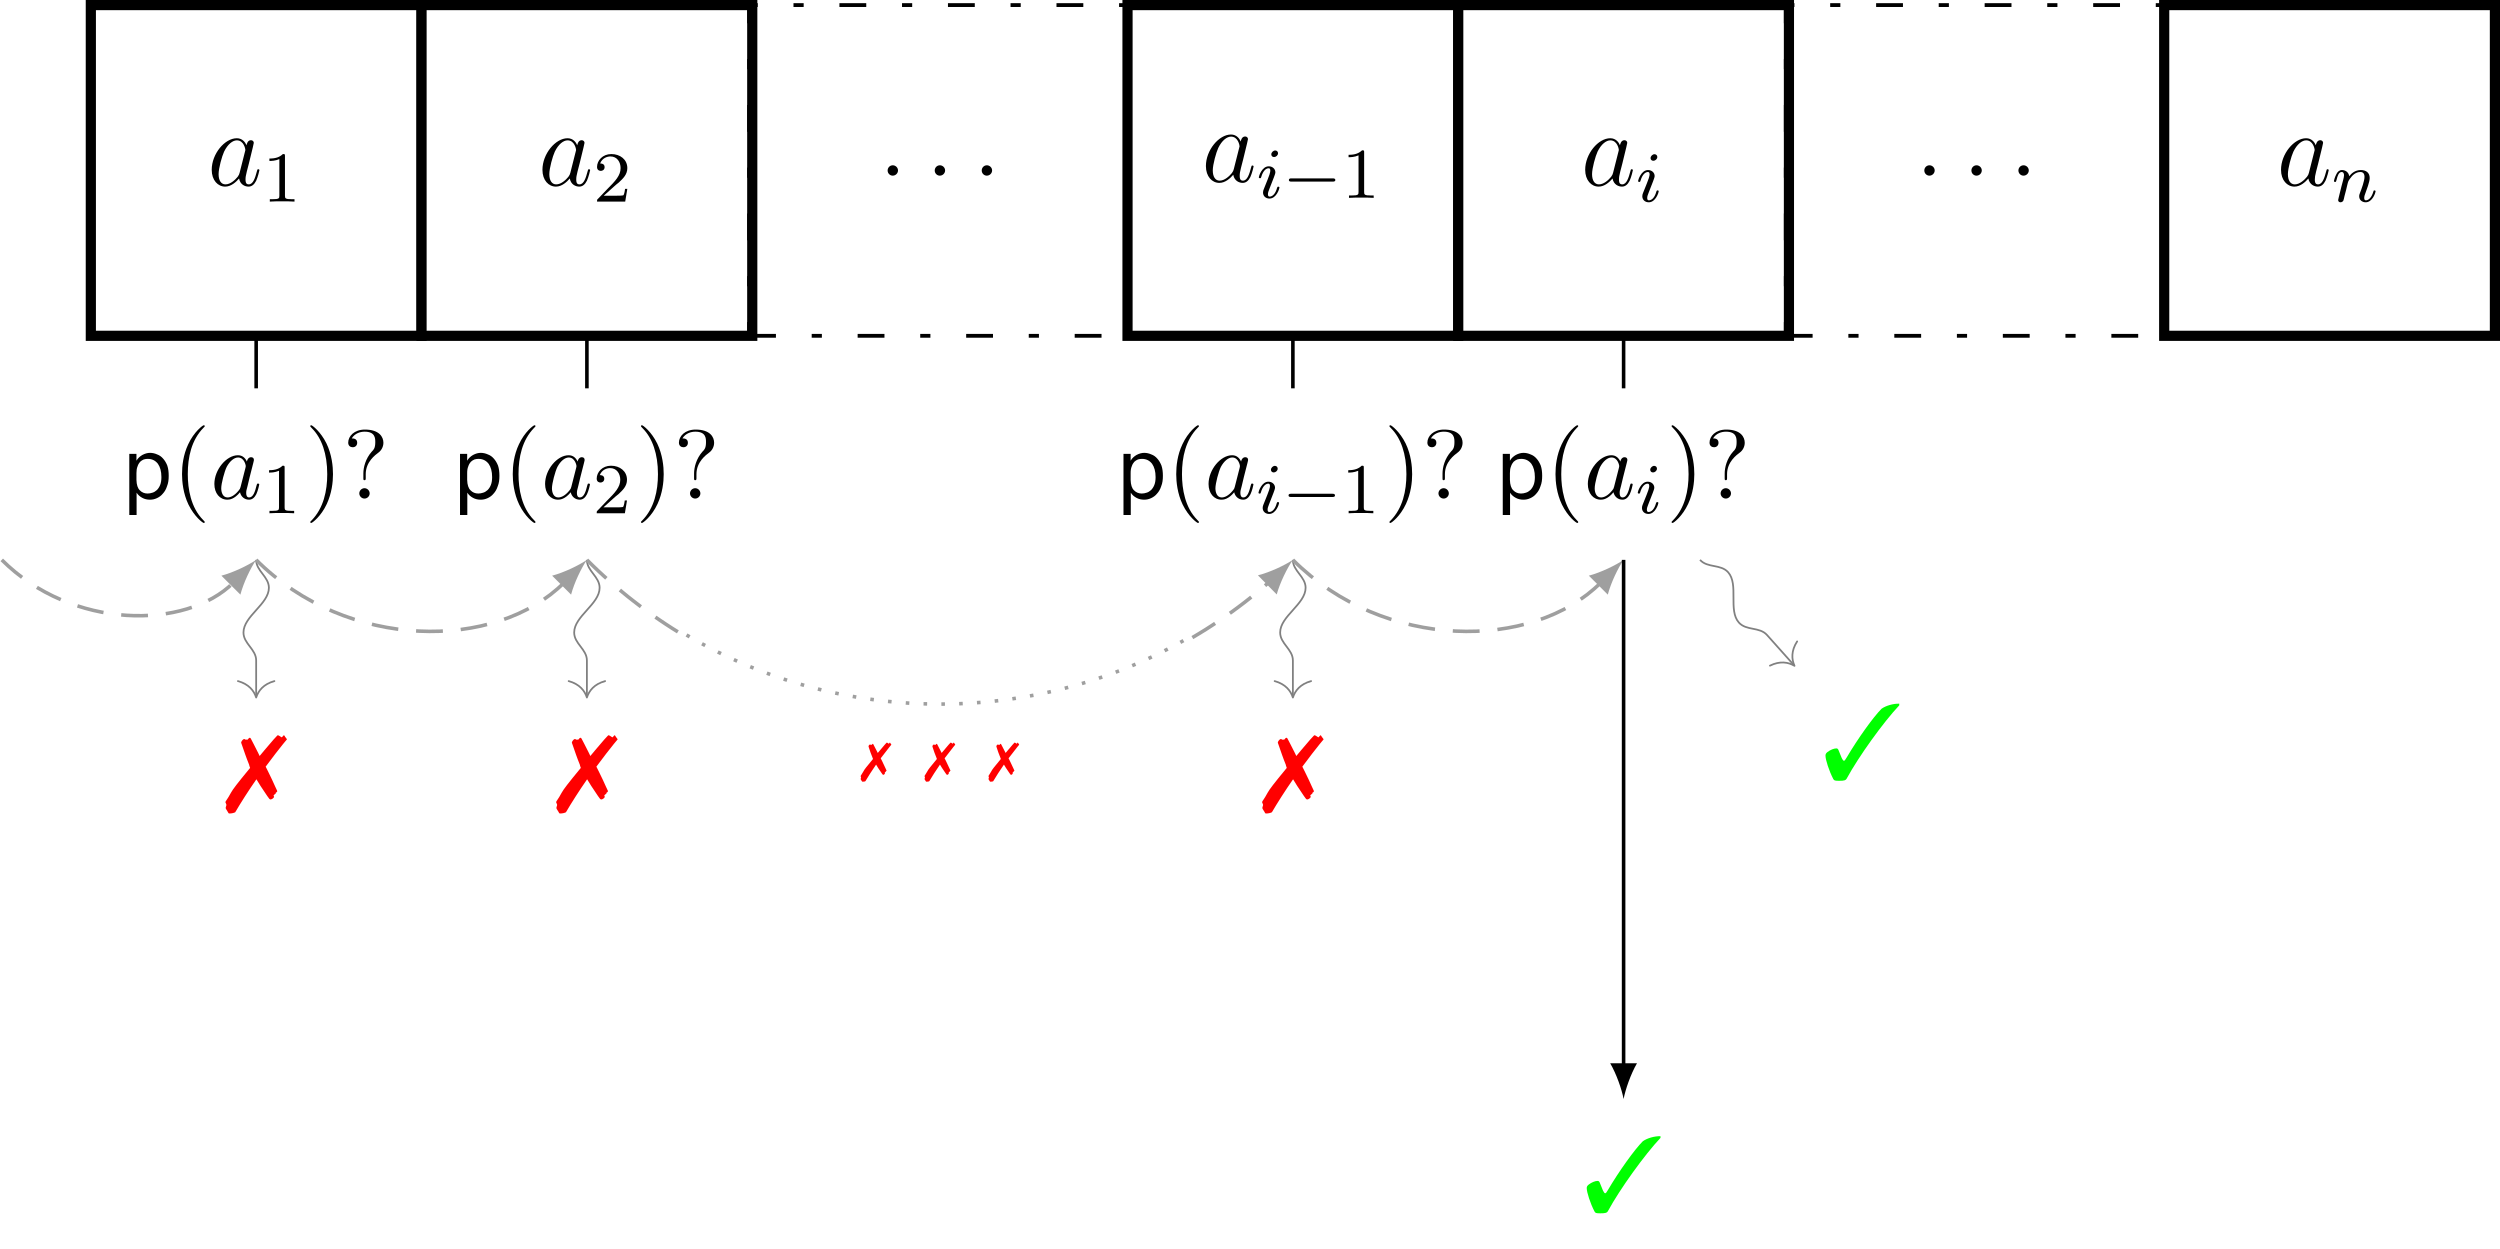
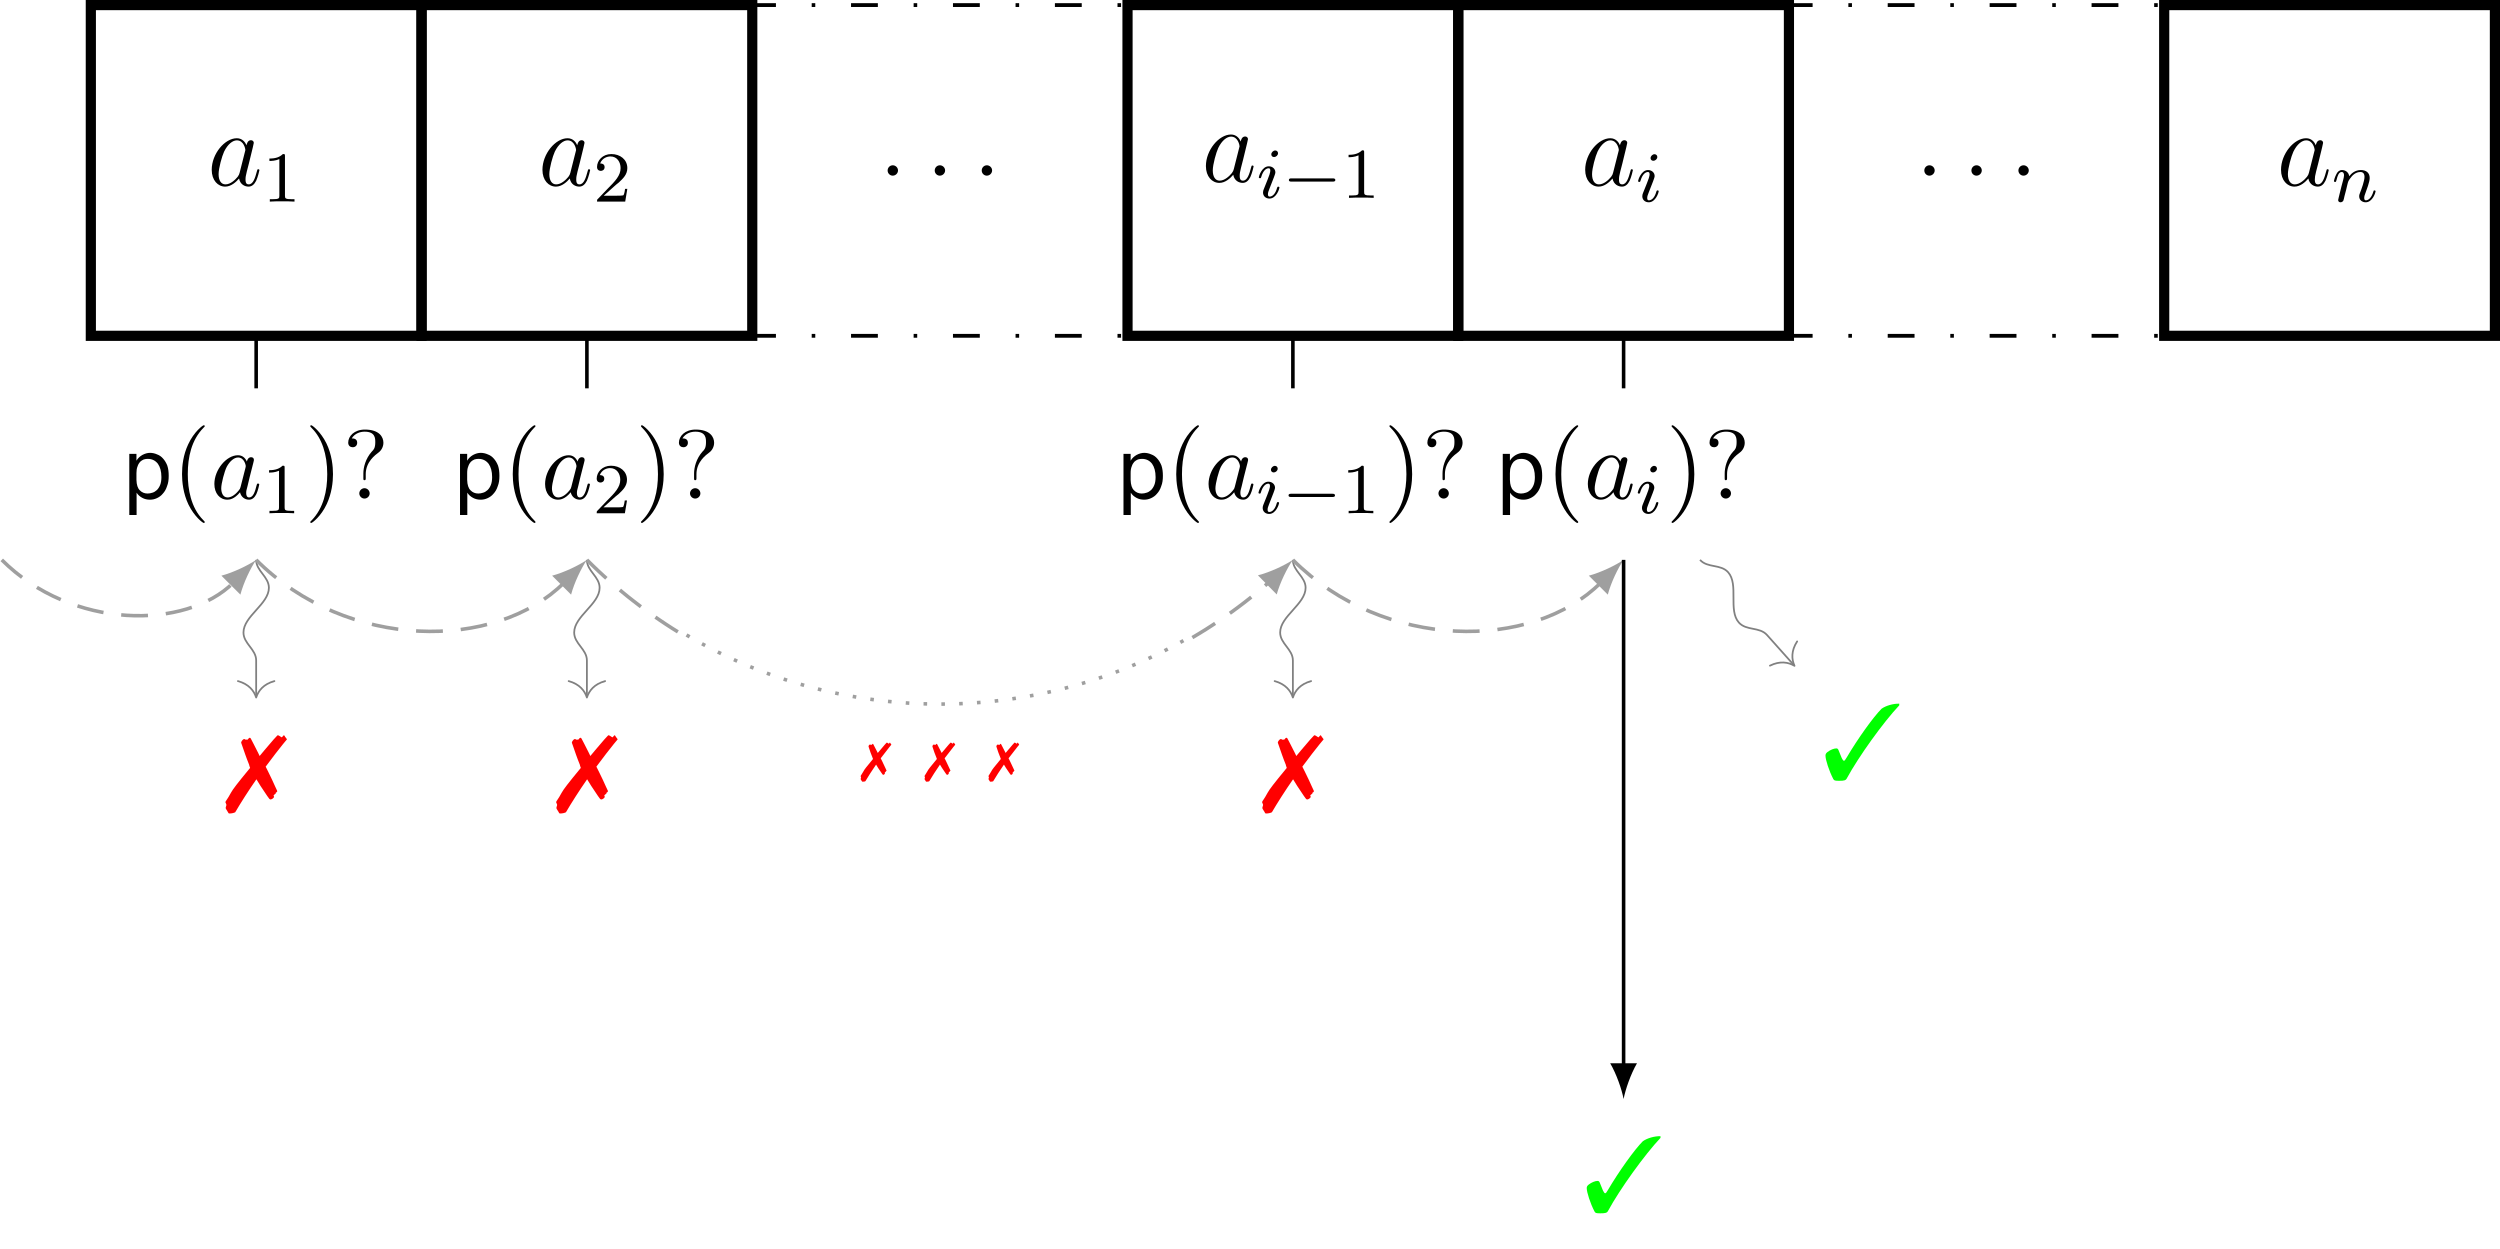
<svg xmlns="http://www.w3.org/2000/svg" xmlns:xlink="http://www.w3.org/1999/xlink" width="278.562pt" height="139.079pt" viewBox="0 0 278.562 139.079" version="1.1">
  <defs>
    <g>
      <symbol overflow="visible" id="glyph0-0">
        <path style="stroke:none;" d="" />
      </symbol>
      <symbol overflow="visible" id="glyph0-1">
        <path style="stroke:none;" d="M 3.594 -1.422 C 3.531 -1.219 3.531 -1.188 3.375 -0.969 C 3.109 -0.641 2.578 -0.125 2.016 -0.125 C 1.531 -0.125 1.25 -0.562 1.25 -1.266 C 1.25 -1.922 1.625 -3.266 1.859 -3.766 C 2.266 -4.609 2.828 -5.031 3.281 -5.031 C 4.078 -5.031 4.234 -4.047 4.234 -3.953 C 4.234 -3.938 4.203 -3.797 4.188 -3.766 Z M 4.359 -4.484 C 4.234 -4.797 3.906 -5.266 3.281 -5.266 C 1.938 -5.266 0.484 -3.531 0.484 -1.75 C 0.484 -0.578 1.172 0.125 1.984 0.125 C 2.641 0.125 3.203 -0.391 3.531 -0.781 C 3.656 -0.078 4.219 0.125 4.578 0.125 C 4.938 0.125 5.219 -0.094 5.438 -0.531 C 5.625 -0.938 5.797 -1.656 5.797 -1.703 C 5.797 -1.766 5.75 -1.812 5.672 -1.812 C 5.562 -1.812 5.562 -1.75 5.516 -1.578 C 5.328 -0.875 5.109 -0.125 4.609 -0.125 C 4.266 -0.125 4.25 -0.438 4.25 -0.672 C 4.25 -0.938 4.281 -1.078 4.391 -1.547 C 4.469 -1.844 4.531 -2.109 4.625 -2.453 C 5.062 -4.25 5.172 -4.672 5.172 -4.75 C 5.172 -4.906 5.047 -5.047 4.859 -5.047 C 4.484 -5.047 4.391 -4.625 4.359 -4.484 Z M 4.359 -4.484 " />
      </symbol>
      <symbol overflow="visible" id="glyph0-2">
        <path style="stroke:none;" d="M 2.203 -0.578 C 2.203 -0.922 1.906 -1.156 1.625 -1.156 C 1.281 -1.156 1.047 -0.875 1.047 -0.578 C 1.047 -0.234 1.328 0 1.609 0 C 1.953 0 2.203 -0.281 2.203 -0.578 Z M 2.203 -0.578 " />
      </symbol>
      <symbol overflow="visible" id="glyph1-0">
        <path style="stroke:none;" d="" />
      </symbol>
      <symbol overflow="visible" id="glyph1-1">
        <path style="stroke:none;" d="M 2.5 -5.078 C 2.5 -5.297 2.484 -5.297 2.266 -5.297 C 1.938 -4.984 1.516 -4.797 0.766 -4.797 L 0.766 -4.531 C 0.984 -4.531 1.406 -4.531 1.875 -4.734 L 1.875 -0.656 C 1.875 -0.359 1.844 -0.266 1.094 -0.266 L 0.812 -0.266 L 0.812 0 C 1.141 -0.031 1.828 -0.031 2.188 -0.031 C 2.547 -0.031 3.234 -0.031 3.562 0 L 3.562 -0.266 L 3.281 -0.266 C 2.531 -0.266 2.5 -0.359 2.5 -0.656 Z M 2.5 -5.078 " />
      </symbol>
      <symbol overflow="visible" id="glyph1-2">
        <path style="stroke:none;" d="M 2.25 -1.625 C 2.375 -1.75 2.703 -2.016 2.844 -2.125 C 3.328 -2.578 3.797 -3.016 3.797 -3.734 C 3.797 -4.688 3 -5.297 2.016 -5.297 C 1.047 -5.297 0.422 -4.578 0.422 -3.859 C 0.422 -3.469 0.734 -3.422 0.844 -3.422 C 1.016 -3.422 1.266 -3.531 1.266 -3.844 C 1.266 -4.25 0.859 -4.25 0.766 -4.25 C 1 -4.844 1.531 -5.031 1.922 -5.031 C 2.656 -5.031 3.047 -4.406 3.047 -3.734 C 3.047 -2.906 2.469 -2.297 1.516 -1.344 L 0.516 -0.297 C 0.422 -0.219 0.422 -0.203 0.422 0 L 3.562 0 L 3.797 -1.422 L 3.547 -1.422 C 3.531 -1.266 3.469 -0.875 3.375 -0.719 C 3.328 -0.656 2.719 -0.656 2.594 -0.656 L 1.172 -0.656 Z M 2.25 -1.625 " />
      </symbol>
      <symbol overflow="visible" id="glyph2-0">
        <path style="stroke:none;" d="" />
      </symbol>
      <symbol overflow="visible" id="glyph2-1">
        <path style="stroke:none;" d="M 2.375 -4.969 C 2.375 -5.141 2.25 -5.281 2.062 -5.281 C 1.859 -5.281 1.625 -5.078 1.625 -4.844 C 1.625 -4.672 1.75 -4.547 1.938 -4.547 C 2.141 -4.547 2.375 -4.734 2.375 -4.969 Z M 1.219 -2.047 L 0.781 -0.953 C 0.734 -0.828 0.703 -0.734 0.703 -0.594 C 0.703 -0.203 1 0.078 1.422 0.078 C 2.203 0.078 2.531 -1.031 2.531 -1.141 C 2.531 -1.219 2.469 -1.25 2.406 -1.25 C 2.312 -1.25 2.297 -1.188 2.266 -1.109 C 2.094 -0.469 1.766 -0.141 1.438 -0.141 C 1.344 -0.141 1.25 -0.188 1.25 -0.391 C 1.25 -0.594 1.312 -0.734 1.406 -0.984 C 1.484 -1.188 1.562 -1.406 1.656 -1.625 L 1.906 -2.266 C 1.969 -2.453 2.078 -2.703 2.078 -2.844 C 2.078 -3.234 1.75 -3.516 1.344 -3.516 C 0.578 -3.516 0.234 -2.406 0.234 -2.297 C 0.234 -2.219 0.297 -2.188 0.359 -2.188 C 0.469 -2.188 0.469 -2.234 0.5 -2.312 C 0.719 -3.078 1.078 -3.297 1.328 -3.297 C 1.438 -3.297 1.516 -3.25 1.516 -3.031 C 1.516 -2.953 1.5 -2.844 1.422 -2.594 Z M 1.219 -2.047 " />
      </symbol>
      <symbol overflow="visible" id="glyph2-2">
        <path style="stroke:none;" d="M 1.594 -1.312 C 1.625 -1.422 1.703 -1.734 1.719 -1.844 C 1.828 -2.281 1.828 -2.281 2.016 -2.547 C 2.281 -2.938 2.656 -3.297 3.188 -3.297 C 3.469 -3.297 3.641 -3.125 3.641 -2.75 C 3.641 -2.312 3.312 -1.406 3.156 -1.016 C 3.047 -0.75 3.047 -0.703 3.047 -0.594 C 3.047 -0.141 3.422 0.078 3.766 0.078 C 4.547 0.078 4.875 -1.031 4.875 -1.141 C 4.875 -1.219 4.812 -1.25 4.75 -1.25 C 4.656 -1.25 4.641 -1.188 4.625 -1.109 C 4.438 -0.453 4.094 -0.141 3.797 -0.141 C 3.672 -0.141 3.609 -0.219 3.609 -0.406 C 3.609 -0.594 3.672 -0.766 3.75 -0.969 C 3.859 -1.266 4.219 -2.188 4.219 -2.625 C 4.219 -3.234 3.797 -3.516 3.234 -3.516 C 2.578 -3.516 2.172 -3.125 1.938 -2.828 C 1.875 -3.266 1.531 -3.516 1.125 -3.516 C 0.844 -3.516 0.641 -3.328 0.516 -3.078 C 0.312 -2.703 0.234 -2.312 0.234 -2.297 C 0.234 -2.219 0.297 -2.188 0.359 -2.188 C 0.469 -2.188 0.469 -2.219 0.531 -2.438 C 0.625 -2.828 0.766 -3.297 1.094 -3.297 C 1.312 -3.297 1.359 -3.094 1.359 -2.922 C 1.359 -2.766 1.312 -2.625 1.25 -2.359 C 1.234 -2.297 1.109 -1.828 1.078 -1.719 L 0.781 -0.516 C 0.75 -0.391 0.703 -0.203 0.703 -0.172 C 0.703 0.016 0.859 0.078 0.969 0.078 C 1.109 0.078 1.234 -0.016 1.281 -0.109 C 1.312 -0.156 1.375 -0.438 1.406 -0.594 Z M 1.594 -1.312 " />
      </symbol>
      <symbol overflow="visible" id="glyph3-0">
        <path style="stroke:none;" d="" />
      </symbol>
      <symbol overflow="visible" id="glyph3-1">
        <path style="stroke:none;" d="M 5.562 -1.812 C 5.703 -1.812 5.875 -1.812 5.875 -1.984 C 5.875 -2.172 5.703 -2.172 5.562 -2.172 L 1 -2.172 C 0.875 -2.172 0.703 -2.172 0.703 -1.984 C 0.703 -1.812 0.875 -1.812 1 -1.812 Z M 5.562 -1.812 " />
      </symbol>
      <symbol overflow="visible" id="glyph4-0">
        <path style="stroke:none;" d="" />
      </symbol>
      <symbol overflow="visible" id="glyph4-1">
        <path style="stroke:none;" d="M 8.625 -8.422 C 7.953 -8.438 7.141 -8.203 6.656 -7.859 C 5.734 -6.938 4 -4.516 2.766 -2.422 C 2.609 -2.141 2.531 -2.062 2.469 -2.062 C 2.391 -2.062 2.312 -2.156 2.219 -2.359 L 1.875 -3.203 C 1.812 -3.375 1.75 -3.438 1.609 -3.438 C 1.344 -3.438 0.953 -3.281 0.625 -3.031 C 0.469 -2.906 0.406 -2.797 0.406 -2.641 C 0.406 -2.156 0.812 -0.922 1.266 -0.047 C 1.359 0.141 1.438 0.172 1.922 0.172 C 2.516 0.172 2.672 0.125 2.797 -0.125 C 4.094 -2.516 6.844 -6.344 8.625 -8.234 Z M 8.625 -8.422 " />
      </symbol>
      <symbol overflow="visible" id="glyph4-2">
        <path style="stroke:none;" d="M 4.469 -4.391 C 5.031 -5.156 6.172 -6.641 6.391 -6.891 C 6.484 -7.016 6.594 -7.141 6.688 -7.25 C 6.734 -7.312 6.797 -7.359 6.797 -7.391 C 6.828 -7.406 6.844 -7.422 6.844 -7.438 C 6.844 -7.453 6.766 -7.562 6.734 -7.594 L 6.641 -7.703 C 6.641 -7.719 6.609 -7.75 6.594 -7.797 C 6.531 -7.859 6.531 -7.891 6.516 -7.891 L 6.5 -7.891 C 6.484 -7.891 6.469 -7.859 6.453 -7.859 C 6.406 -7.812 6.375 -7.766 6.328 -7.719 C 6.328 -7.703 6.297 -7.688 6.25 -7.656 C 6.094 -7.766 5.891 -7.891 5.828 -7.891 C 5.781 -7.891 5.766 -7.859 5.344 -7.406 C 4.453 -6.375 4.016 -5.844 3.797 -5.578 C 3.734 -5.719 3.734 -5.719 3.641 -5.906 C 3.422 -6.328 3.25 -6.656 3.125 -6.922 C 2.781 -7.609 2.781 -7.609 2.688 -7.609 C 2.656 -7.609 2.609 -7.578 2.594 -7.562 C 2.562 -7.531 2.547 -7.5 2.516 -7.469 L 2.438 -7.391 C 2.391 -7.406 2.359 -7.406 2.344 -7.406 C 2.312 -7.406 2.297 -7.406 2.25 -7.391 C 2.156 -7.453 2.109 -7.469 2.062 -7.469 C 1.953 -7.469 1.734 -7.203 1.734 -7.062 C 1.734 -7.047 1.766 -6.953 1.812 -6.844 L 2.203 -5.719 C 2.344 -5.344 2.469 -4.969 2.625 -4.609 C 2.625 -4.547 2.672 -4.438 2.734 -4.25 C 1.266 -2.469 0.828 -1.891 0.609 -1.5 C 0.375 -1.094 0.234 -0.828 0.172 -0.766 C 0.062 -0.609 -0.016 -0.484 -0.016 -0.422 C -0.016 -0.406 0.031 -0.328 0.078 -0.203 C 0.078 -0.172 0.094 -0.125 0.094 -0.125 C 0.094 -0.094 0.078 -0.016 0.031 0.109 C 0.031 0.141 0.016 0.172 0.016 0.188 C 0.016 0.281 0.016 0.281 0.281 0.703 C 0.328 0.812 0.359 0.828 0.453 0.828 C 0.672 0.828 0.953 0.766 1.078 0.688 C 1.641 -0.281 2.594 -1.781 3.438 -2.984 C 3.844 -2.312 3.844 -2.312 4.641 -1.125 C 4.859 -0.797 4.922 -0.734 5.016 -0.734 C 5.156 -0.734 5.406 -0.922 5.406 -1.031 C 5.406 -1.047 5.391 -1.094 5.359 -1.141 C 5.359 -1.141 5.359 -1.172 5.359 -1.188 C 5.359 -1.203 5.391 -1.25 5.469 -1.297 L 5.594 -1.406 L 5.594 -1.484 C 5.688 -1.531 5.719 -1.562 5.766 -1.656 L 5.719 -1.766 C 5.672 -1.859 5.672 -1.875 5.516 -2.203 C 5.312 -2.672 5.094 -3.125 4.766 -3.797 Z M 4.469 -4.391 " />
      </symbol>
      <symbol overflow="visible" id="glyph5-0">
        <path style="stroke:none;" d="" />
      </symbol>
      <symbol overflow="visible" id="glyph5-1">
        <path style="stroke:none;" d="M 0.656 -4.984 L 0.656 1.828 L 1.469 1.828 L 1.469 -0.656 C 1.625 -0.406 1.844 -0.219 2.109 -0.078 C 2.359 0.062 2.656 0.125 2.953 0.125 C 3.219 0.125 3.469 0.078 3.734 -0.047 C 3.969 -0.156 4.203 -0.312 4.391 -0.547 C 4.594 -0.766 4.75 -1.031 4.859 -1.375 C 5 -1.719 5.047 -2.094 5.047 -2.531 C 5.047 -2.969 5 -3.344 4.891 -3.672 C 4.766 -3.984 4.609 -4.25 4.422 -4.453 C 4.234 -4.672 4.016 -4.828 3.75 -4.922 C 3.516 -5.031 3.234 -5.094 2.969 -5.094 C 2.688 -5.094 2.406 -5.016 2.109 -4.859 C 1.844 -4.703 1.609 -4.5 1.453 -4.219 L 1.453 -4.984 Z M 1.453 -2.078 L 1.453 -2.828 C 1.453 -3.125 1.484 -3.375 1.578 -3.594 C 1.641 -3.797 1.75 -3.969 1.859 -4.094 C 1.984 -4.203 2.109 -4.297 2.266 -4.359 C 2.422 -4.406 2.578 -4.422 2.719 -4.422 C 3.203 -4.422 3.562 -4.234 3.844 -3.875 C 4.094 -3.516 4.234 -3.031 4.234 -2.391 C 4.234 -2.047 4.188 -1.75 4.094 -1.516 C 4 -1.281 3.875 -1.094 3.734 -0.953 C 3.578 -0.812 3.406 -0.703 3.234 -0.656 C 3.047 -0.594 2.875 -0.562 2.688 -0.562 C 2.344 -0.562 2.047 -0.688 1.828 -0.922 C 1.594 -1.141 1.469 -1.531 1.453 -2.078 Z M 1.453 -2.078 " />
      </symbol>
      <symbol overflow="visible" id="glyph6-0">
        <path style="stroke:none;" d="" />
      </symbol>
      <symbol overflow="visible" id="glyph6-1">
        <path style="stroke:none;" d="M 3.609 2.625 C 3.609 2.578 3.609 2.562 3.422 2.375 C 2.062 1 1.719 -1.062 1.719 -2.719 C 1.719 -4.625 2.125 -6.516 3.469 -7.891 C 3.609 -8.016 3.609 -8.031 3.609 -8.078 C 3.609 -8.141 3.562 -8.172 3.5 -8.172 C 3.391 -8.172 2.406 -7.438 1.766 -6.047 C 1.203 -4.859 1.078 -3.641 1.078 -2.719 C 1.078 -1.875 1.203 -0.562 1.797 0.672 C 2.453 2.016 3.391 2.719 3.5 2.719 C 3.562 2.719 3.609 2.688 3.609 2.625 Z M 3.609 2.625 " />
      </symbol>
      <symbol overflow="visible" id="glyph6-2">
        <path style="stroke:none;" d="M 3.156 -2.719 C 3.156 -3.578 3.031 -4.891 2.438 -6.125 C 1.781 -7.469 0.844 -8.172 0.734 -8.172 C 0.672 -8.172 0.625 -8.141 0.625 -8.078 C 0.625 -8.031 0.625 -8.016 0.828 -7.812 C 1.891 -6.734 2.516 -5 2.516 -2.719 C 2.516 -0.859 2.109 1.062 0.766 2.438 C 0.625 2.562 0.625 2.578 0.625 2.625 C 0.625 2.688 0.672 2.719 0.734 2.719 C 0.844 2.719 1.828 1.984 2.469 0.594 C 3.016 -0.594 3.156 -1.812 3.156 -2.719 Z M 3.156 -2.719 " />
      </symbol>
      <symbol overflow="visible" id="glyph6-3">
        <path style="stroke:none;" d="M 2.562 -2.719 C 2.562 -4.094 3.625 -4.859 4 -5.141 C 4.297 -5.359 4.531 -5.766 4.531 -6.219 C 4.531 -6.844 4.094 -7.688 2.469 -7.688 C 1.281 -7.688 0.609 -6.953 0.609 -6.234 C 0.609 -5.875 0.859 -5.719 1.109 -5.719 C 1.422 -5.719 1.609 -5.938 1.609 -6.219 C 1.609 -6.703 1.156 -6.703 1 -6.703 C 1.344 -7.281 1.969 -7.453 2.438 -7.453 C 3.625 -7.453 3.625 -6.703 3.625 -6.281 C 3.625 -5.641 3.453 -5.438 3.25 -5.25 C 2.531 -4.453 2.297 -3.453 2.297 -2.797 L 2.297 -2.297 C 2.297 -2.109 2.297 -2.047 2.422 -2.047 C 2.562 -2.047 2.562 -2.141 2.562 -2.328 Z M 3 -0.578 C 3 -0.891 2.734 -1.156 2.422 -1.156 C 2.109 -1.156 1.844 -0.891 1.844 -0.578 C 1.844 -0.266 2.109 0 2.422 0 C 2.734 0 3 -0.266 3 -0.578 Z M 3 -0.578 " />
      </symbol>
      <symbol overflow="visible" id="glyph7-0">
        <path style="stroke:none;" d="" />
      </symbol>
      <symbol overflow="visible" id="glyph7-1">
        <path style="stroke:none;" d="M 4.062 -4.125 C 3.875 -4.531 3.562 -4.828 3.062 -4.828 C 1.781 -4.828 0.438 -3.219 0.438 -1.625 C 0.438 -0.594 1.031 0.125 1.891 0.125 C 2.109 0.125 2.656 0.078 3.297 -0.703 C 3.391 -0.234 3.781 0.125 4.297 0.125 C 4.672 0.125 4.922 -0.125 5.109 -0.484 C 5.297 -0.875 5.438 -1.531 5.438 -1.562 C 5.438 -1.672 5.328 -1.672 5.297 -1.672 C 5.188 -1.672 5.188 -1.625 5.141 -1.469 C 4.969 -0.766 4.766 -0.125 4.312 -0.125 C 4.031 -0.125 3.984 -0.406 3.984 -0.625 C 3.984 -0.859 4.016 -0.953 4.141 -1.422 C 4.25 -1.891 4.281 -2 4.375 -2.406 L 4.766 -3.938 C 4.844 -4.25 4.844 -4.266 4.844 -4.312 C 4.844 -4.5 4.719 -4.609 4.531 -4.609 C 4.266 -4.609 4.094 -4.359 4.062 -4.125 Z M 3.359 -1.297 C 3.297 -1.094 3.297 -1.078 3.141 -0.891 C 2.656 -0.297 2.219 -0.125 1.906 -0.125 C 1.359 -0.125 1.203 -0.719 1.203 -1.141 C 1.203 -1.688 1.562 -3.031 1.812 -3.531 C 2.156 -4.172 2.641 -4.578 3.078 -4.578 C 3.781 -4.578 3.938 -3.688 3.938 -3.625 C 3.938 -3.562 3.922 -3.484 3.906 -3.438 Z M 3.359 -1.297 " />
      </symbol>
      <symbol overflow="visible" id="glyph8-0">
        <path style="stroke:none;" d="" />
      </symbol>
      <symbol overflow="visible" id="glyph8-1">
        <path style="stroke:none;" d="M 2.234 -2.203 C 2.516 -2.578 3.094 -3.328 3.203 -3.453 C 3.25 -3.516 3.297 -3.578 3.344 -3.625 C 3.375 -3.656 3.406 -3.688 3.406 -3.703 C 3.422 -3.703 3.422 -3.719 3.422 -3.719 C 3.422 -3.734 3.391 -3.781 3.375 -3.797 L 3.328 -3.859 C 3.328 -3.859 3.312 -3.891 3.297 -3.906 C 3.266 -3.938 3.266 -3.953 3.266 -3.953 L 3.25 -3.953 C 3.25 -3.953 3.234 -3.938 3.234 -3.938 C 3.203 -3.906 3.188 -3.891 3.172 -3.859 C 3.172 -3.859 3.156 -3.844 3.125 -3.828 C 3.047 -3.891 2.953 -3.953 2.922 -3.953 C 2.891 -3.953 2.891 -3.938 2.672 -3.703 C 2.234 -3.188 2.016 -2.922 1.906 -2.797 C 1.875 -2.859 1.875 -2.859 1.828 -2.953 C 1.719 -3.172 1.625 -3.328 1.562 -3.469 C 1.391 -3.812 1.391 -3.812 1.344 -3.812 C 1.328 -3.812 1.297 -3.797 1.297 -3.781 C 1.281 -3.766 1.281 -3.75 1.266 -3.734 L 1.219 -3.703 C 1.203 -3.703 1.188 -3.703 1.172 -3.703 C 1.156 -3.703 1.156 -3.703 1.125 -3.703 C 1.078 -3.734 1.062 -3.734 1.031 -3.734 C 0.969 -3.734 0.875 -3.609 0.875 -3.531 C 0.875 -3.531 0.891 -3.484 0.906 -3.422 L 1.094 -2.859 C 1.172 -2.672 1.234 -2.484 1.312 -2.297 C 1.312 -2.281 1.344 -2.219 1.375 -2.125 C 0.641 -1.234 0.406 -0.953 0.312 -0.75 C 0.188 -0.547 0.109 -0.406 0.094 -0.391 C 0.031 -0.312 0 -0.25 0 -0.203 C 0 -0.203 0.016 -0.156 0.031 -0.109 C 0.047 -0.078 0.047 -0.062 0.047 -0.062 C 0.047 -0.047 0.031 0 0.016 0.047 C 0.016 0.078 0 0.078 0 0.094 C 0 0.141 0 0.141 0.141 0.359 C 0.172 0.406 0.172 0.406 0.234 0.406 C 0.328 0.406 0.484 0.391 0.531 0.344 C 0.812 -0.141 1.297 -0.891 1.719 -1.5 C 1.922 -1.156 1.922 -1.156 2.328 -0.562 C 2.438 -0.406 2.469 -0.359 2.516 -0.359 C 2.578 -0.359 2.703 -0.453 2.703 -0.516 C 2.703 -0.531 2.703 -0.547 2.688 -0.562 C 2.688 -0.578 2.688 -0.594 2.688 -0.594 C 2.688 -0.609 2.703 -0.625 2.734 -0.656 L 2.797 -0.703 L 2.797 -0.734 C 2.844 -0.766 2.859 -0.781 2.891 -0.828 L 2.859 -0.891 C 2.844 -0.938 2.844 -0.938 2.766 -1.094 C 2.656 -1.328 2.547 -1.562 2.391 -1.891 Z M 2.234 -2.203 " />
      </symbol>
    </g>
    <clipPath id="clip1">
      <path d="M 240 0 L 278.562 0 L 278.562 38 L 240 38 Z M 240 0 " />
    </clipPath>
  </defs>
  <g id="surface1">
-     <path style="fill-rule:nonzero;fill:rgb(100%,100%,100%);fill-opacity:1;stroke-width:1.134;stroke-linecap:butt;stroke-linejoin:miter;stroke:rgb(0%,0%,0%);stroke-opacity:1;stroke-miterlimit:10;" d="M -18.425 -18.426 L 18.427 -18.426 L 18.427 18.426 L -18.425 18.426 Z M -18.425 -18.426 " transform="matrix(1,0,0,-1,28.546,18.992)" />
+     <path style="fill:none;stroke-width:1.134;stroke-linecap:butt;stroke-linejoin:miter;stroke:rgb(0%,0%,0%);stroke-opacity:1;stroke-miterlimit:10;" d="M -18.425 -18.426 L 18.427 -18.426 L 18.427 18.426 L -18.425 18.426 Z M -18.425 -18.426 " transform="matrix(1,0,0,-1,28.546,18.992)" />
    <g style="fill:rgb(0%,0%,0%);fill-opacity:1;">
      <use xlink:href="#glyph0-1" x="23.107" y="20.669" />
    </g>
    <g style="fill:rgb(0%,0%,0%);fill-opacity:1;">
      <use xlink:href="#glyph1-1" x="29.252" y="22.463" />
    </g>
-     <path style="fill-rule:nonzero;fill:rgb(100%,100%,100%);fill-opacity:1;stroke-width:1.134;stroke-linecap:butt;stroke-linejoin:miter;stroke:rgb(0%,0%,0%);stroke-opacity:1;stroke-miterlimit:10;" d="M -18.427 -18.426 L 18.424 -18.426 L 18.424 18.426 L -18.427 18.426 Z M -18.427 -18.426 " transform="matrix(1,0,0,-1,65.396,18.992)" />
+     <path style="fill:none;stroke-width:1.134;stroke-linecap:butt;stroke-linejoin:miter;stroke:rgb(0%,0%,0%);stroke-opacity:1;stroke-miterlimit:10;" d="M -18.427 -18.426 L 18.424 -18.426 L 18.424 18.426 L -18.427 18.426 Z M -18.427 -18.426 " transform="matrix(1,0,0,-1,65.396,18.992)" />
    <g style="fill:rgb(0%,0%,0%);fill-opacity:1;">
      <use xlink:href="#glyph0-1" x="59.958" y="20.669" />
    </g>
    <g style="fill:rgb(0%,0%,0%);fill-opacity:1;">
      <use xlink:href="#glyph1-2" x="66.102" y="22.463" />
    </g>
-     <path style="fill:none;stroke-width:0.425;stroke-linecap:butt;stroke-linejoin:miter;stroke:rgb(0%,0%,0%);stroke-opacity:1;stroke-dasharray:2.989,3.985,1.134,3.985;stroke-miterlimit:10;" d="M -21.258 -18.426 L 21.261 -18.426 L 21.261 18.426 L -21.258 18.426 Z M -21.258 -18.426 " transform="matrix(1,0,0,-1,104.727,18.992)" />
    <g style="fill:rgb(0%,0%,0%);fill-opacity:1;">
      <use xlink:href="#glyph0-2" x="97.857" y="19.573" />
    </g>
    <g style="fill:rgb(0%,0%,0%);fill-opacity:1;">
      <use xlink:href="#glyph0-2" x="103.105" y="19.573" />
    </g>
    <g style="fill:rgb(0%,0%,0%);fill-opacity:1;">
      <use xlink:href="#glyph0-2" x="108.342" y="19.573" />
    </g>
-     <path style="fill-rule:nonzero;fill:rgb(100%,100%,100%);fill-opacity:1;stroke-width:1.134;stroke-linecap:butt;stroke-linejoin:miter;stroke:rgb(0%,0%,0%);stroke-opacity:1;stroke-miterlimit:10;" d="M -18.425 -18.426 L 18.426 -18.426 L 18.426 18.426 L -18.425 18.426 Z M -18.425 -18.426 " transform="matrix(1,0,0,-1,144.058,18.992)" />
+     <path style="fill:none;stroke-width:0.425;stroke-linecap:butt;stroke-linejoin:miter;stroke:rgb(0%,0%,0%);stroke-opacity:1;stroke-dasharray:2.989,3.985,0.399,3.985;stroke-miterlimit:10;" d="M -21.258 18.426 L 21.261 18.426 " transform="matrix(1,0,0,-1,104.727,18.992)" />
+     <path style="fill:none;stroke-width:0.425;stroke-linecap:butt;stroke-linejoin:miter;stroke:rgb(0%,0%,0%);stroke-opacity:1;stroke-dasharray:2.989,3.985,0.399,3.985;stroke-miterlimit:10;" d="M -21.258 -18.426 L 21.261 -18.426 " transform="matrix(1,0,0,-1,104.727,18.992)" />
+     <path style="fill:none;stroke-width:1.134;stroke-linecap:butt;stroke-linejoin:miter;stroke:rgb(0%,0%,0%);stroke-opacity:1;stroke-miterlimit:10;" d="M -18.425 -18.426 L 18.426 -18.426 L 18.426 18.426 L -18.425 18.426 Z M -18.425 -18.426 " transform="matrix(1,0,0,-1,144.058,18.992)" />
    <g style="fill:rgb(0%,0%,0%);fill-opacity:1;">
      <use xlink:href="#glyph0-1" x="133.884" y="20.254" />
    </g>
    <g style="fill:rgb(0%,0%,0%);fill-opacity:1;">
      <use xlink:href="#glyph2-1" x="140.029" y="22.047" />
    </g>
    <g style="fill:rgb(0%,0%,0%);fill-opacity:1;">
      <use xlink:href="#glyph3-1" x="142.912" y="22.047" />
    </g>
    <g style="fill:rgb(0%,0%,0%);fill-opacity:1;">
      <use xlink:href="#glyph1-1" x="149.499" y="22.047" />
    </g>
-     <path style="fill-rule:nonzero;fill:rgb(100%,100%,100%);fill-opacity:1;stroke-width:1.134;stroke-linecap:butt;stroke-linejoin:miter;stroke:rgb(0%,0%,0%);stroke-opacity:1;stroke-miterlimit:10;" d="M -18.424 -18.426 L 18.424 -18.426 L 18.424 18.426 L -18.424 18.426 Z M -18.424 -18.426 " transform="matrix(1,0,0,-1,180.908,18.992)" />
+     <path style="fill:none;stroke-width:1.134;stroke-linecap:butt;stroke-linejoin:miter;stroke:rgb(0%,0%,0%);stroke-opacity:1;stroke-miterlimit:10;" d="M -18.424 -18.426 L 18.424 -18.426 L 18.424 18.426 L -18.424 18.426 Z M -18.424 -18.426 " transform="matrix(1,0,0,-1,180.908,18.992)" />
    <g style="fill:rgb(0%,0%,0%);fill-opacity:1;">
      <use xlink:href="#glyph0-1" x="176.145" y="20.669" />
    </g>
    <g style="fill:rgb(0%,0%,0%);fill-opacity:1;">
      <use xlink:href="#glyph2-1" x="182.29" y="22.463" />
    </g>
-     <path style="fill:none;stroke-width:0.425;stroke-linecap:butt;stroke-linejoin:miter;stroke:rgb(0%,0%,0%);stroke-opacity:1;stroke-dasharray:2.989,3.985,1.134,3.985;stroke-miterlimit:10;" d="M -21.259 -18.426 L 21.261 -18.426 L 21.261 18.426 L -21.259 18.426 Z M -21.259 -18.426 " transform="matrix(1,0,0,-1,220.239,18.992)" />
    <g style="fill:rgb(0%,0%,0%);fill-opacity:1;">
      <use xlink:href="#glyph0-2" x="213.369" y="19.573" />
    </g>
    <g style="fill:rgb(0%,0%,0%);fill-opacity:1;">
      <use xlink:href="#glyph0-2" x="218.617" y="19.573" />
    </g>
    <g style="fill:rgb(0%,0%,0%);fill-opacity:1;">
      <use xlink:href="#glyph0-2" x="223.854" y="19.573" />
    </g>
-     <path style=" stroke:none;fill-rule:nonzero;fill:rgb(100%,100%,100%);fill-opacity:1;" d="M 241.145 37.418 L 277.996 37.418 L 277.996 0.566 L 241.145 0.566 Z M 241.145 37.418 " />
+     <path style="fill:none;stroke-width:0.425;stroke-linecap:butt;stroke-linejoin:miter;stroke:rgb(0%,0%,0%);stroke-opacity:1;stroke-dasharray:2.989,3.985,0.399,3.985;stroke-miterlimit:10;" d="M -21.259 18.426 L 21.261 18.426 " transform="matrix(1,0,0,-1,220.239,18.992)" />
+     <path style="fill:none;stroke-width:0.425;stroke-linecap:butt;stroke-linejoin:miter;stroke:rgb(0%,0%,0%);stroke-opacity:1;stroke-dasharray:2.989,3.985,0.399,3.985;stroke-miterlimit:10;" d="M -21.259 -18.426 L 21.261 -18.426 " transform="matrix(1,0,0,-1,220.239,18.992)" />
    <g clip-path="url(#clip1)" clip-rule="nonzero">
      <path style="fill:none;stroke-width:1.134;stroke-linecap:butt;stroke-linejoin:miter;stroke:rgb(0%,0%,0%);stroke-opacity:1;stroke-miterlimit:10;" d="M -18.425 -18.426 L 18.426 -18.426 L 18.426 18.426 L -18.425 18.426 Z M -18.425 -18.426 " transform="matrix(1,0,0,-1,259.57,18.992)" />
    </g>
    <g style="fill:rgb(0%,0%,0%);fill-opacity:1;">
      <use xlink:href="#glyph0-1" x="253.679" y="20.669" />
    </g>
    <g style="fill:rgb(0%,0%,0%);fill-opacity:1;">
      <use xlink:href="#glyph2-2" x="259.824" y="22.463" />
    </g>
    <g style="fill:rgb(0%,100%,0%);fill-opacity:1;">
      <use xlink:href="#glyph4-1" x="176.395" y="135.022" />
    </g>
    <g style="fill:rgb(0%,0%,0%);fill-opacity:1;">
      <use xlink:href="#glyph5-1" x="13.751" y="55.553" />
    </g>
    <g style="fill:rgb(0%,0%,0%);fill-opacity:1;">
      <use xlink:href="#glyph6-1" x="19.205" y="55.553" />
    </g>
    <g style="fill:rgb(0%,0%,0%);fill-opacity:1;">
      <use xlink:href="#glyph7-1" x="23.448" y="55.553" />
    </g>
    <g style="fill:rgb(0%,0%,0%);fill-opacity:1;">
      <use xlink:href="#glyph1-1" x="29.214" y="57.189" />
    </g>
    <g style="fill:rgb(0%,0%,0%);fill-opacity:1;">
      <use xlink:href="#glyph6-2" x="33.947" y="55.553" />
      <use xlink:href="#glyph6-3" x="38.19" y="55.553" />
    </g>
    <g style="fill:rgb(100%,0%,0%);fill-opacity:1;">
      <use xlink:href="#glyph4-2" x="25.133" y="89.815" />
    </g>
    <path style="fill:none;stroke-width:0.199;stroke-linecap:butt;stroke-linejoin:miter;stroke:rgb(50%,50%,50%);stroke-opacity:1;stroke-miterlimit:10;" d="M -115.515 -43.391 C -115.515 -44.633 -114.097 -45.258 -114.097 -46.504 C -114.097 -47.41 -114.804 -48.199 -115.515 -48.992 C -116.222 -49.785 -116.929 -50.574 -116.929 -51.485 C -116.929 -52.731 -115.515 -53.352 -115.515 -54.598 L -115.515 -58.633 " transform="matrix(1,0,0,-1,144.058,18.992)" />
    <path style="fill:none;stroke-width:0.199;stroke-linecap:round;stroke-linejoin:round;stroke:rgb(50%,50%,50%);stroke-opacity:1;stroke-miterlimit:10;" d="M -1.834 2.03 C -1.498 0.811 -0.752 0.237 -0.002 -0.002 C -0.752 -0.236 -1.498 -0.814 -1.834 -2.033 " transform="matrix(0,1,1,0,28.54462,77.72416)" />
    <path style="fill:none;stroke-width:0.399;stroke-linecap:butt;stroke-linejoin:miter;stroke:rgb(0%,0%,0%);stroke-opacity:1;stroke-miterlimit:10;" d="M -115.515 -18.426 L -115.515 -24.278 " transform="matrix(1,0,0,-1,144.058,18.992)" />
    <g style="fill:rgb(0%,0%,0%);fill-opacity:1;">
      <use xlink:href="#glyph5-1" x="50.601" y="55.553" />
    </g>
    <g style="fill:rgb(0%,0%,0%);fill-opacity:1;">
      <use xlink:href="#glyph6-1" x="56.056" y="55.553" />
    </g>
    <g style="fill:rgb(0%,0%,0%);fill-opacity:1;">
      <use xlink:href="#glyph7-1" x="60.298" y="55.553" />
    </g>
    <g style="fill:rgb(0%,0%,0%);fill-opacity:1;">
      <use xlink:href="#glyph1-2" x="66.065" y="57.189" />
    </g>
    <g style="fill:rgb(0%,0%,0%);fill-opacity:1;">
      <use xlink:href="#glyph6-2" x="70.797" y="55.553" />
      <use xlink:href="#glyph6-3" x="75.04" y="55.553" />
    </g>
    <g style="fill:rgb(100%,0%,0%);fill-opacity:1;">
      <use xlink:href="#glyph4-2" x="61.983" y="89.815" />
    </g>
    <path style="fill:none;stroke-width:0.199;stroke-linecap:butt;stroke-linejoin:miter;stroke:rgb(50%,50%,50%);stroke-opacity:1;stroke-miterlimit:10;" d="M -78.663 -43.391 C -78.663 -44.633 -77.246 -45.258 -77.246 -46.504 C -77.246 -47.41 -77.953 -48.199 -78.663 -48.992 C -79.371 -49.785 -80.081 -50.574 -80.081 -51.485 C -80.081 -52.731 -78.663 -53.352 -78.663 -54.598 L -78.663 -58.633 " transform="matrix(1,0,0,-1,144.058,18.992)" />
    <path style="fill:none;stroke-width:0.199;stroke-linecap:round;stroke-linejoin:round;stroke:rgb(50%,50%,50%);stroke-opacity:1;stroke-miterlimit:10;" d="M -1.834 2.03 C -1.498 0.811 -0.752 0.237 -0.002 -0.001 C -0.752 -0.235 -1.498 -0.814 -1.834 -2.032 " transform="matrix(0,1,1,0,65.39555,77.72416)" />
    <path style="fill:none;stroke-width:0.399;stroke-linecap:butt;stroke-linejoin:miter;stroke:rgb(0%,0%,0%);stroke-opacity:1;stroke-miterlimit:10;" d="M -78.663 -18.426 L -78.663 -24.278 " transform="matrix(1,0,0,-1,144.058,18.992)" />
    <g style="fill:rgb(0%,0%,0%);fill-opacity:1;">
      <use xlink:href="#glyph5-1" x="124.528" y="55.553" />
    </g>
    <g style="fill:rgb(0%,0%,0%);fill-opacity:1;">
      <use xlink:href="#glyph6-1" x="129.983" y="55.553" />
    </g>
    <g style="fill:rgb(0%,0%,0%);fill-opacity:1;">
      <use xlink:href="#glyph7-1" x="134.225" y="55.553" />
    </g>
    <g style="fill:rgb(0%,0%,0%);fill-opacity:1;">
      <use xlink:href="#glyph2-1" x="139.991" y="57.189" />
    </g>
    <g style="fill:rgb(0%,0%,0%);fill-opacity:1;">
      <use xlink:href="#glyph3-1" x="142.875" y="57.189" />
    </g>
    <g style="fill:rgb(0%,0%,0%);fill-opacity:1;">
      <use xlink:href="#glyph1-1" x="149.461" y="57.189" />
    </g>
    <g style="fill:rgb(0%,0%,0%);fill-opacity:1;">
      <use xlink:href="#glyph6-2" x="154.193" y="55.553" />
      <use xlink:href="#glyph6-3" x="158.436" y="55.553" />
    </g>
    <g style="fill:rgb(100%,0%,0%);fill-opacity:1;">
      <use xlink:href="#glyph4-2" x="140.644" y="89.815" />
    </g>
    <path style="fill:none;stroke-width:0.199;stroke-linecap:butt;stroke-linejoin:miter;stroke:rgb(50%,50%,50%);stroke-opacity:1;stroke-miterlimit:10;" d="M 0.001 -43.391 C 0.001 -44.633 1.419 -45.258 1.419 -46.504 C 1.419 -47.41 0.708 -48.199 0.001 -48.992 C -0.71 -49.785 -1.417 -50.574 -1.417 -51.485 C -1.417 -52.731 0.001 -53.352 0.001 -54.598 L 0.001 -58.633 " transform="matrix(1,0,0,-1,144.058,18.992)" />
    <path style="fill:none;stroke-width:0.199;stroke-linecap:round;stroke-linejoin:round;stroke:rgb(50%,50%,50%);stroke-opacity:1;stroke-miterlimit:10;" d="M -1.834 2.032 C -1.498 0.813 -0.752 0.239 -0.002 0.001 C -0.752 -0.238 -1.498 -0.812 -1.834 -2.031 " transform="matrix(0,1,1,0,144.058,77.72416)" />
    <path style="fill:none;stroke-width:0.399;stroke-linecap:butt;stroke-linejoin:miter;stroke:rgb(0%,0%,0%);stroke-opacity:1;stroke-miterlimit:10;" d="M 0.001 -18.426 L 0.001 -24.278 " transform="matrix(1,0,0,-1,144.058,18.992)" />
    <g style="fill:rgb(0%,0%,0%);fill-opacity:1;">
      <use xlink:href="#glyph5-1" x="166.789" y="55.553" />
    </g>
    <g style="fill:rgb(0%,0%,0%);fill-opacity:1;">
      <use xlink:href="#glyph6-1" x="172.243" y="55.553" />
    </g>
    <g style="fill:rgb(0%,0%,0%);fill-opacity:1;">
      <use xlink:href="#glyph7-1" x="176.486" y="55.553" />
    </g>
    <g style="fill:rgb(0%,0%,0%);fill-opacity:1;">
      <use xlink:href="#glyph2-1" x="182.252" y="57.189" />
    </g>
    <g style="fill:rgb(0%,0%,0%);fill-opacity:1;">
      <use xlink:href="#glyph6-2" x="185.633" y="55.553" />
      <use xlink:href="#glyph6-3" x="189.876" y="55.553" />
    </g>
    <g style="fill:rgb(0%,100%,0%);fill-opacity:1;">
      <use xlink:href="#glyph4-1" x="202.998" y="86.829" />
    </g>
    <path style="fill:none;stroke-width:0.199;stroke-linecap:butt;stroke-linejoin:miter;stroke:rgb(50%,50%,50%);stroke-opacity:1;stroke-miterlimit:10;" d="M 45.368 -43.391 C 46.196 -44.321 47.669 -43.84 48.497 -44.77 C 49.102 -45.449 49.098 -46.508 49.094 -47.571 C 49.094 -48.637 49.09 -49.696 49.696 -50.375 C 50.528 -51.309 52.001 -50.832 52.829 -51.762 L 55.829 -55.121 " transform="matrix(1,0,0,-1,144.058,18.992)" />
    <path style="fill:none;stroke-width:0.199;stroke-linecap:round;stroke-linejoin:round;stroke:rgb(50%,50%,50%);stroke-opacity:1;stroke-miterlimit:10;" d="M -1.833 2.029 C -1.498 0.81 -0.752 0.239 0.002 0 C -0.752 -0.237 -1.496 -0.813 -1.833 -2.029 " transform="matrix(0.66599,0.747,0.747,-0.66599,199.9514,74.18959)" />
    <path style="fill:none;stroke-width:0.399;stroke-linecap:butt;stroke-linejoin:miter;stroke:rgb(0%,0%,0%);stroke-opacity:1;stroke-miterlimit:10;" d="M 36.852 -18.426 L 36.852 -24.278 " transform="matrix(1,0,0,-1,144.058,18.992)" />
    <path style="fill:none;stroke-width:0.399;stroke-linecap:butt;stroke-linejoin:miter;stroke:rgb(62.5%,62.5%,62.5%);stroke-opacity:1;stroke-dasharray:2.989,1.993;stroke-miterlimit:10;" d="M -143.859 -43.391 C -136.042 -51.207 -123.331 -51.207 -118.05 -45.926 " transform="matrix(1,0,0,-1,144.058,18.992)" />
    <path style=" stroke:none;fill-rule:nonzero;fill:rgb(62.5%,62.5%,62.5%);fill-opacity:1;" d="M 28.543 62.383 C 27.652 62.992 26.008 63.789 24.668 64.145 L 26.785 66.258 C 27.137 64.918 27.934 63.273 28.543 62.383 " />
    <path style="fill:none;stroke-width:0.399;stroke-linecap:butt;stroke-linejoin:miter;stroke:rgb(62.5%,62.5%,62.5%);stroke-opacity:1;stroke-dasharray:2.989,1.993;stroke-miterlimit:10;" d="M -115.515 -43.391 C -105.351 -53.551 -88.824 -53.551 -81.199 -45.926 " transform="matrix(1,0,0,-1,144.058,18.992)" />
    <path style=" stroke:none;fill-rule:nonzero;fill:rgb(62.5%,62.5%,62.5%);fill-opacity:1;" d="M 65.395 62.383 C 64.504 62.992 62.859 63.789 61.52 64.145 L 63.633 66.258 C 63.988 64.918 64.785 63.273 65.395 62.383 " />
    <path style="fill:none;stroke-width:0.399;stroke-linecap:butt;stroke-linejoin:miter;stroke:rgb(62.5%,62.5%,62.5%);stroke-opacity:1;stroke-dasharray:2.989,1.993;stroke-miterlimit:10;" d="M -78.663 -43.391 L -78.038 -44.004 L -77.41 -44.606 L -76.769 -45.199 L -76.117 -45.781 L -75.46 -46.352 L -74.792 -46.914 L -74.117 -47.469 L -73.429 -48.008 L -72.738 -48.539 L -72.035 -49.059 L -71.324 -49.567 L -70.605 -50.063 L -69.882 -50.547 L -69.148 -51.024 L -68.406 -51.485 L -67.492 -52.035 M -67.492 -52.035 L -67.288 -51.692 M -65.753 -53.012 L -65.566 -52.66 M -63.984 -53.926 L -63.808 -53.567 M -62.183 -54.774 L -62.019 -54.41 M -60.351 -55.559 L -60.203 -55.188 M -58.492 -56.274 L -58.355 -55.899 M -56.609 -56.926 L -56.488 -56.547 M -54.706 -57.508 L -54.593 -57.121 M -52.781 -58.02 L -52.683 -57.633 M -50.839 -58.465 L -50.757 -58.074 M -48.882 -58.84 L -48.812 -58.446 M -46.913 -59.145 L -46.859 -58.746 M -44.933 -59.379 L -44.894 -58.981 M -42.949 -59.543 L -42.921 -59.145 M -40.956 -59.633 L -40.949 -59.235 M -38.964 -59.656 L -38.968 -59.258 M -36.976 -59.61 L -36.992 -59.211 M -34.988 -59.488 L -35.015 -59.09 M -33.003 -59.301 L -33.05 -58.903 M -31.031 -59.039 L -31.089 -58.645 M -29.066 -58.711 L -29.136 -58.317 M -27.113 -58.309 L -27.199 -57.922 M -25.175 -57.84 L -25.277 -57.453 M -23.261 -57.301 L -23.374 -56.922 M -21.363 -56.696 L -21.492 -56.317 M -19.488 -56.02 L -19.628 -55.649 M -17.64 -55.281 L -17.796 -54.914 M -15.82 -54.473 L -15.988 -54.11 M -14.027 -53.598 L -14.21 -53.242 M -12.269 -52.66 L -12.464 -52.313 M -11.199 -52.051 L -10.449 -51.602 L -9.706 -51.145 L -8.972 -50.672 L -8.245 -50.192 L -7.523 -49.696 L -6.812 -49.192 L -6.109 -48.676 L -5.413 -48.149 L -4.726 -47.61 L -4.046 -47.059 L -3.374 -46.5 L -2.714 -45.93 L -2.062 -45.348 L -1.417 -44.758 L -0.781 -44.156 L -2.562 -45.903 " transform="matrix(1,0,0,-1,144.058,18.992)" />
    <path style=" stroke:none;fill-rule:nonzero;fill:rgb(62.5%,62.5%,62.5%);fill-opacity:1;" d="M 144.059 62.383 C 143.16 62.984 141.508 63.766 140.164 64.105 L 142.258 66.238 C 142.625 64.906 143.438 63.27 144.059 62.383 " />
    <g style="fill:rgb(100%,0%,0%);fill-opacity:1;">
      <use xlink:href="#glyph8-1" x="95.899" y="86.695" />
    </g>
    <g style="fill:rgb(100%,0%,0%);fill-opacity:1;">
      <use xlink:href="#glyph8-1" x="103.018" y="86.695" />
    </g>
    <g style="fill:rgb(100%,0%,0%);fill-opacity:1;">
      <use xlink:href="#glyph8-1" x="110.144" y="86.695" />
    </g>
    <path style="fill:none;stroke-width:0.399;stroke-linecap:butt;stroke-linejoin:miter;stroke:rgb(62.5%,62.5%,62.5%);stroke-opacity:1;stroke-dasharray:2.989,1.993;stroke-miterlimit:10;" d="M 0.001 -43.391 C 10.161 -53.551 26.688 -53.551 34.313 -45.926 " transform="matrix(1,0,0,-1,144.058,18.992)" />
    <path style=" stroke:none;fill-rule:nonzero;fill:rgb(62.5%,62.5%,62.5%);fill-opacity:1;" d="M 180.91 62.383 C 180.016 62.992 178.371 63.789 177.035 64.145 L 179.148 66.258 C 179.5 64.918 180.297 63.273 180.91 62.383 " />
    <path style="fill:none;stroke-width:0.399;stroke-linecap:butt;stroke-linejoin:miter;stroke:rgb(0%,0%,0%);stroke-opacity:1;stroke-miterlimit:10;" d="M 36.852 -43.391 L 36.852 -99.879 " transform="matrix(1,0,0,-1,144.058,18.992)" />
    <path style=" stroke:none;fill-rule:nonzero;fill:rgb(0%,0%,0%);fill-opacity:1;" d="M 180.91 122.457 C 181.109 121.395 181.707 119.668 182.402 118.473 L 179.414 118.473 C 180.113 119.668 180.711 121.395 180.91 122.457 " />
  </g>
</svg>
